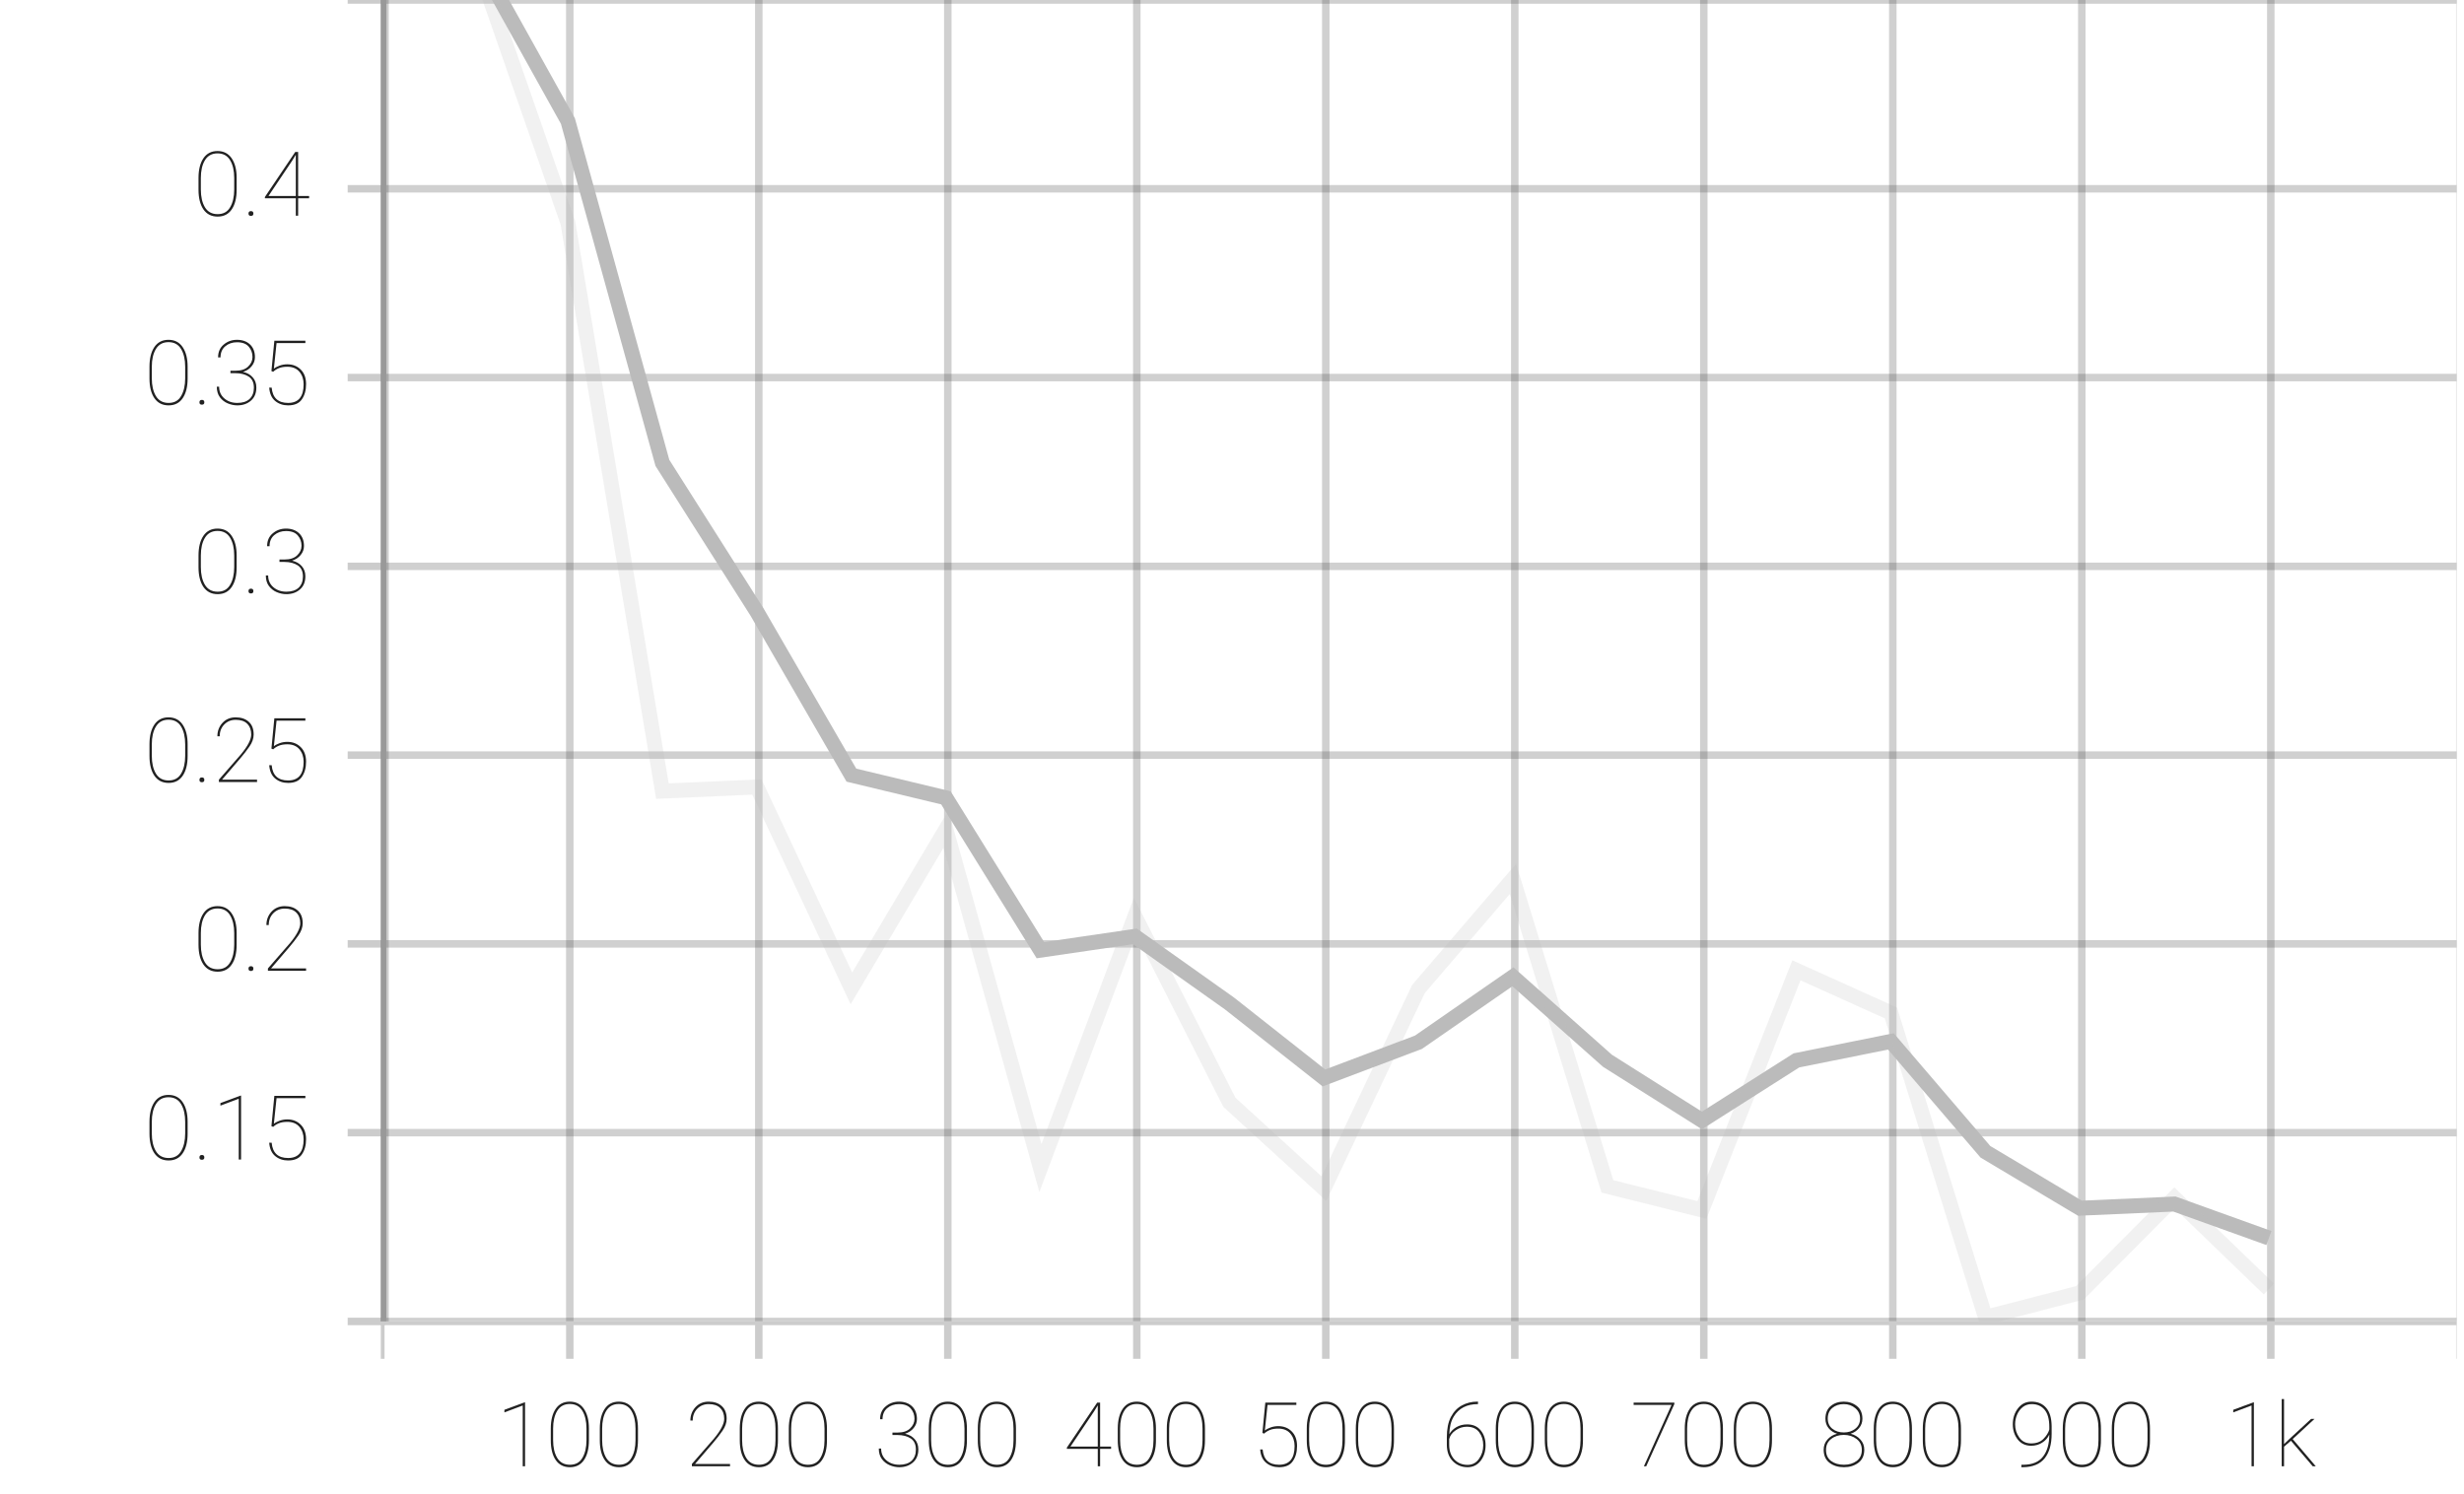
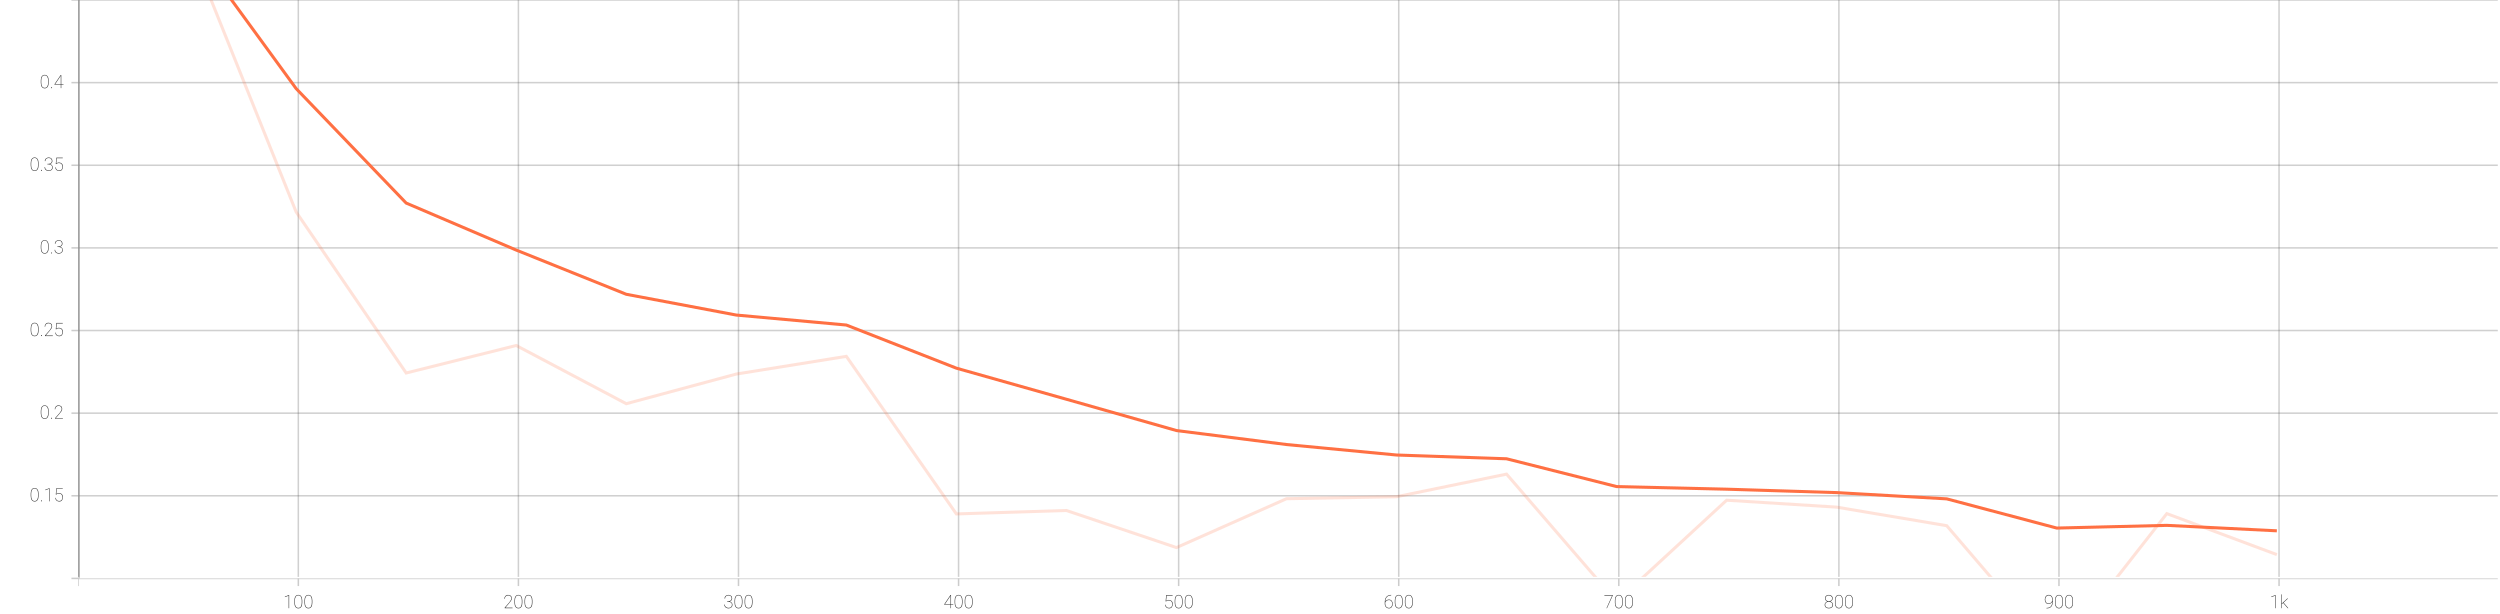
- <svg xmlns="http://www.w3.org/2000/svg" viewBox="0 0 330 200">
+ <svg xmlns="http://www.w3.org/2000/svg" viewBox="0 0 1629.445 400">
  <g>
    <g>
      <g>
        <g>
          <g>
-             <line x1="51.562" y1="177" x2="46.562" y2="177" style="visibility: inherit;" fill="rgb(0, 0, 0)" stroke="rgb(204, 204, 204)" stroke-width="1px" />
-             <line x1="51.562" y1="151.714" x2="46.562" y2="151.714" style="visibility: inherit;" fill="rgb(0, 0, 0)" stroke="rgb(204, 204, 204)" stroke-width="1px" />
-             <line x1="51.562" y1="126.429" x2="46.562" y2="126.429" style="visibility: inherit;" fill="rgb(0, 0, 0)" stroke="rgb(204, 204, 204)" stroke-width="1px" />
-             <line x1="51.562" y1="101.143" x2="46.562" y2="101.143" style="visibility: inherit;" fill="rgb(0, 0, 0)" stroke="rgb(204, 204, 204)" stroke-width="1px" />
-             <line x1="51.562" y1="75.857" x2="46.562" y2="75.857" style="visibility: inherit;" fill="rgb(0, 0, 0)" stroke="rgb(204, 204, 204)" stroke-width="1px" />
-             <line x1="51.562" y1="50.571" x2="46.562" y2="50.571" style="visibility: inherit;" fill="rgb(0, 0, 0)" stroke="rgb(204, 204, 204)" stroke-width="1px" />
-             <line x1="51.562" y1="25.286" x2="46.562" y2="25.286" style="visibility: inherit;" fill="rgb(0, 0, 0)" stroke="rgb(204, 204, 204)" stroke-width="1px" />
+             <line x1="51.562" y1="377" x2="46.562" y2="377" style="visibility: inherit;" fill="rgb(0, 0, 0)" stroke="rgb(204, 204, 204)" stroke-width="1px" />
+             <line x1="51.562" y1="323.143" x2="46.562" y2="323.143" style="visibility: inherit;" fill="rgb(0, 0, 0)" stroke="rgb(204, 204, 204)" stroke-width="1px" />
+             <line x1="51.562" y1="269.286" x2="46.562" y2="269.286" style="visibility: inherit;" fill="rgb(0, 0, 0)" stroke="rgb(204, 204, 204)" stroke-width="1px" />
+             <line x1="51.562" y1="215.429" x2="46.562" y2="215.429" style="visibility: inherit;" fill="rgb(0, 0, 0)" stroke="rgb(204, 204, 204)" stroke-width="1px" />
+             <line x1="51.562" y1="161.571" x2="46.562" y2="161.571" style="visibility: inherit;" fill="rgb(0, 0, 0)" stroke="rgb(204, 204, 204)" stroke-width="1px" />
+             <line x1="51.562" y1="107.714" x2="46.562" y2="107.714" style="visibility: inherit;" fill="rgb(0, 0, 0)" stroke="rgb(204, 204, 204)" stroke-width="1px" />
+             <line x1="51.562" y1="53.857" x2="46.562" y2="53.857" style="visibility: inherit;" fill="rgb(0, 0, 0)" stroke="rgb(204, 204, 204)" stroke-width="1px" />
            <line x1="51.562" y1="0" x2="46.562" y2="0" style="visibility: inherit;" fill="rgb(0, 0, 0)" stroke="rgb(204, 204, 204)" stroke-width="1px" />
          </g>
          <g transform="translate(41.5625, 0)">
-             <text x="0" y="177" dx="0em" dy="0.3em" style="text-anchor: end; visibility: hidden; font-family: Roboto, sans-serif; font-size: 12px; font-weight: 200;" fill="rgb(33, 33, 33)" stroke="none" stroke-width="1px">0.1</text>
-             <text x="0" y="151.714" dx="0em" dy="0.3em" style="text-anchor: end; visibility: inherit; font-family: Roboto, sans-serif; font-size: 12px; font-weight: 200;" fill="rgb(33, 33, 33)" stroke="none" stroke-width="1px">0.15</text>
-             <text x="0" y="126.429" dx="0em" dy="0.3em" style="text-anchor: end; visibility: inherit; font-family: Roboto, sans-serif; font-size: 12px; font-weight: 200;" fill="rgb(33, 33, 33)" stroke="none" stroke-width="1px">0.2</text>
-             <text x="0" y="101.143" dx="0em" dy="0.3em" style="text-anchor: end; visibility: inherit; font-family: Roboto, sans-serif; font-size: 12px; font-weight: 200;" fill="rgb(33, 33, 33)" stroke="none" stroke-width="1px">0.25</text>
-             <text x="0" y="75.857" dx="0em" dy="0.3em" style="text-anchor: end; visibility: inherit; font-family: Roboto, sans-serif; font-size: 12px; font-weight: 200;" fill="rgb(33, 33, 33)" stroke="none" stroke-width="1px">0.3</text>
-             <text x="0" y="50.571" dx="0em" dy="0.3em" style="text-anchor: end; visibility: inherit; font-family: Roboto, sans-serif; font-size: 12px; font-weight: 200;" fill="rgb(33, 33, 33)" stroke="none" stroke-width="1px">0.35</text>
-             <text x="0" y="25.286" dx="0em" dy="0.3em" style="text-anchor: end; visibility: inherit; font-family: Roboto, sans-serif; font-size: 12px; font-weight: 200;" fill="rgb(33, 33, 33)" stroke="none" stroke-width="1px">0.4</text>
+             <text x="0" y="377" dx="0em" dy="0.3em" style="text-anchor: end; visibility: hidden; font-family: Roboto, sans-serif; font-size: 12px; font-weight: 200;" fill="rgb(33, 33, 33)" stroke="none" stroke-width="1px">0.1</text>
+             <text x="0" y="323.143" dx="0em" dy="0.3em" style="text-anchor: end; visibility: inherit; font-family: Roboto, sans-serif; font-size: 12px; font-weight: 200;" fill="rgb(33, 33, 33)" stroke="none" stroke-width="1px">0.15</text>
+             <text x="0" y="269.286" dx="0em" dy="0.3em" style="text-anchor: end; visibility: inherit; font-family: Roboto, sans-serif; font-size: 12px; font-weight: 200;" fill="rgb(33, 33, 33)" stroke="none" stroke-width="1px">0.2</text>
+             <text x="0" y="215.429" dx="0em" dy="0.3em" style="text-anchor: end; visibility: inherit; font-family: Roboto, sans-serif; font-size: 12px; font-weight: 200;" fill="rgb(33, 33, 33)" stroke="none" stroke-width="1px">0.25</text>
+             <text x="0" y="161.571" dx="0em" dy="0.3em" style="text-anchor: end; visibility: inherit; font-family: Roboto, sans-serif; font-size: 12px; font-weight: 200;" fill="rgb(33, 33, 33)" stroke="none" stroke-width="1px">0.3</text>
+             <text x="0" y="107.714" dx="0em" dy="0.3em" style="text-anchor: end; visibility: inherit; font-family: Roboto, sans-serif; font-size: 12px; font-weight: 200;" fill="rgb(33, 33, 33)" stroke="none" stroke-width="1px">0.35</text>
+             <text x="0" y="53.857" dx="0em" dy="0.3em" style="text-anchor: end; visibility: inherit; font-family: Roboto, sans-serif; font-size: 12px; font-weight: 200;" fill="rgb(33, 33, 33)" stroke="none" stroke-width="1px">0.4</text>
            <text x="0" y="0" dx="0em" dy="0.3em" style="text-anchor: end; visibility: hidden; font-family: Roboto, sans-serif; font-size: 12px; font-weight: 200;" fill="rgb(33, 33, 33)" stroke="none" stroke-width="1px">0.45</text>
          </g>
-           <line x1="51.562" y1="0" x2="51.562" y2="177" fill="rgb(0, 0, 0)" stroke="rgb(204, 204, 204)" stroke-width="1px" />
+           <line x1="51.562" y1="0" x2="51.562" y2="377" fill="rgb(0, 0, 0)" stroke="rgb(204, 204, 204)" stroke-width="1px" />
        </g>
      </g>
      <g transform="translate(51, 0)" clip-path="url(#clip_0)">
        <clipPath id="clip_0">
-           <rect width="278" height="177" />
+           <rect width="1577" height="376" />
        </clipPath>
        <g>
          <g>
            <g>
-               <line x1="0" y1="0" x2="0" y2="177" fill="rgb(0, 0, 0)" stroke="rgb(66, 66, 66)" stroke-width="1px" opacity="0.25" />
-               <line x1="25.312" y1="0" x2="25.312" y2="177" fill="rgb(0, 0, 0)" stroke="rgb(66, 66, 66)" stroke-width="1px" opacity="0.25" />
-               <line x1="50.625" y1="0" x2="50.625" y2="177" fill="rgb(0, 0, 0)" stroke="rgb(66, 66, 66)" stroke-width="1px" opacity="0.25" />
-               <line x1="75.938" y1="0" x2="75.938" y2="177" fill="rgb(0, 0, 0)" stroke="rgb(66, 66, 66)" stroke-width="1px" opacity="0.25" />
-               <line x1="101.25" y1="0" x2="101.25" y2="177" fill="rgb(0, 0, 0)" stroke="rgb(66, 66, 66)" stroke-width="1px" opacity="0.25" />
-               <line x1="126.562" y1="0" x2="126.562" y2="177" fill="rgb(0, 0, 0)" stroke="rgb(66, 66, 66)" stroke-width="1px" opacity="0.25" />
-               <line x1="151.875" y1="0" x2="151.875" y2="177" fill="rgb(0, 0, 0)" stroke="rgb(66, 66, 66)" stroke-width="1px" opacity="0.25" />
-               <line x1="177.188" y1="0" x2="177.188" y2="177" fill="rgb(0, 0, 0)" stroke="rgb(66, 66, 66)" stroke-width="1px" opacity="0.25" />
-               <line x1="202.5" y1="0" x2="202.5" y2="177" fill="rgb(0, 0, 0)" stroke="rgb(66, 66, 66)" stroke-width="1px" opacity="0.25" />
-               <line x1="227.812" y1="0" x2="227.812" y2="177" fill="rgb(0, 0, 0)" stroke="rgb(66, 66, 66)" stroke-width="1px" opacity="0.25" />
-               <line x1="253.125" y1="0" x2="253.125" y2="177" fill="rgb(0, 0, 0)" stroke="rgb(66, 66, 66)" stroke-width="1px" opacity="0.25" />
-               <line x1="278.438" y1="0" x2="278.438" y2="177" fill="rgb(0, 0, 0)" stroke="rgb(66, 66, 66)" stroke-width="1px" opacity="0.25" />
+               <line x1="0" y1="0" x2="0" y2="377" fill="rgb(0, 0, 0)" stroke="rgb(66, 66, 66)" stroke-width="1px" opacity="0.25" />
+               <line x1="143.443" y1="0" x2="143.443" y2="377" fill="rgb(0, 0, 0)" stroke="rgb(66, 66, 66)" stroke-width="1px" opacity="0.25" />
+               <line x1="286.887" y1="0" x2="286.887" y2="377" fill="rgb(0, 0, 0)" stroke="rgb(66, 66, 66)" stroke-width="1px" opacity="0.25" />
+               <line x1="430.33" y1="0" x2="430.33" y2="377" fill="rgb(0, 0, 0)" stroke="rgb(66, 66, 66)" stroke-width="1px" opacity="0.25" />
+               <line x1="573.774" y1="0" x2="573.774" y2="377" fill="rgb(0, 0, 0)" stroke="rgb(66, 66, 66)" stroke-width="1px" opacity="0.25" />
+               <line x1="717.217" y1="0" x2="717.217" y2="377" fill="rgb(0, 0, 0)" stroke="rgb(66, 66, 66)" stroke-width="1px" opacity="0.25" />
+               <line x1="860.66" y1="0" x2="860.66" y2="377" fill="rgb(0, 0, 0)" stroke="rgb(66, 66, 66)" stroke-width="1px" opacity="0.25" />
+               <line x1="1004.104" y1="0" x2="1004.104" y2="377" fill="rgb(0, 0, 0)" stroke="rgb(66, 66, 66)" stroke-width="1px" opacity="0.25" />
+               <line x1="1147.547" y1="0" x2="1147.547" y2="377" fill="rgb(0, 0, 0)" stroke="rgb(66, 66, 66)" stroke-width="1px" opacity="0.25" />
+               <line x1="1290.991" y1="0" x2="1290.991" y2="377" fill="rgb(0, 0, 0)" stroke="rgb(66, 66, 66)" stroke-width="1px" opacity="0.25" />
+               <line x1="1434.434" y1="0" x2="1434.434" y2="377" fill="rgb(0, 0, 0)" stroke="rgb(66, 66, 66)" stroke-width="1px" opacity="0.25" />
+               <line x1="1577.878" y1="0" x2="1577.878" y2="377" fill="rgb(0, 0, 0)" stroke="rgb(66, 66, 66)" stroke-width="1px" opacity="0.25" />
            </g>
            <g>
-               <line x1="0" y1="177" x2="278.438" y2="177" fill="rgb(0, 0, 0)" stroke="rgb(66, 66, 66)" stroke-width="1px" opacity="0.25" />
-               <line x1="0" y1="151.714" x2="278.438" y2="151.714" fill="rgb(0, 0, 0)" stroke="rgb(66, 66, 66)" stroke-width="1px" opacity="0.25" />
-               <line x1="0" y1="126.429" x2="278.438" y2="126.429" fill="rgb(0, 0, 0)" stroke="rgb(66, 66, 66)" stroke-width="1px" opacity="0.25" />
-               <line x1="0" y1="101.143" x2="278.438" y2="101.143" fill="rgb(0, 0, 0)" stroke="rgb(66, 66, 66)" stroke-width="1px" opacity="0.25" />
-               <line x1="0" y1="75.857" x2="278.438" y2="75.857" fill="rgb(0, 0, 0)" stroke="rgb(66, 66, 66)" stroke-width="1px" opacity="0.25" />
-               <line x1="0" y1="50.571" x2="278.438" y2="50.571" fill="rgb(0, 0, 0)" stroke="rgb(66, 66, 66)" stroke-width="1px" opacity="0.25" />
-               <line x1="0" y1="25.286" x2="278.438" y2="25.286" fill="rgb(0, 0, 0)" stroke="rgb(66, 66, 66)" stroke-width="1px" opacity="0.25" />
-               <line x1="0" y1="0" x2="278.438" y2="0" fill="rgb(0, 0, 0)" stroke="rgb(66, 66, 66)" stroke-width="1px" opacity="0.25" />
+               <line x1="0" y1="377" x2="1577.878" y2="377" fill="rgb(0, 0, 0)" stroke="rgb(66, 66, 66)" stroke-width="1px" opacity="0.25" />
+               <line x1="0" y1="323.143" x2="1577.878" y2="323.143" fill="rgb(0, 0, 0)" stroke="rgb(66, 66, 66)" stroke-width="1px" opacity="0.25" />
+               <line x1="0" y1="269.286" x2="1577.878" y2="269.286" fill="rgb(0, 0, 0)" stroke="rgb(66, 66, 66)" stroke-width="1px" opacity="0.25" />
+               <line x1="0" y1="215.429" x2="1577.878" y2="215.429" fill="rgb(0, 0, 0)" stroke="rgb(66, 66, 66)" stroke-width="1px" opacity="0.25" />
+               <line x1="0" y1="161.571" x2="1577.878" y2="161.571" fill="rgb(0, 0, 0)" stroke="rgb(66, 66, 66)" stroke-width="1px" opacity="0.25" />
+               <line x1="0" y1="107.714" x2="1577.878" y2="107.714" fill="rgb(0, 0, 0)" stroke="rgb(66, 66, 66)" stroke-width="1px" opacity="0.25" />
+               <line x1="0" y1="53.857" x2="1577.878" y2="53.857" fill="rgb(0, 0, 0)" stroke="rgb(66, 66, 66)" stroke-width="1px" opacity="0.25" />
+               <line x1="0" y1="0" x2="1577.878" y2="0" fill="rgb(0, 0, 0)" stroke="rgb(66, 66, 66)" stroke-width="1px" opacity="0.25" />
            </g>
          </g>
        </g>
        <g>
          <g>
-             <line x1="0" y1="227.571" x2="278.438" y2="227.571" fill="rgb(0, 0, 0)" stroke="rgb(153, 153, 153)" stroke-width="1.5px" />
+             <line x1="0" y1="484.714" x2="1577.878" y2="484.714" fill="rgb(0, 0, 0)" stroke="rgb(153, 153, 153)" stroke-width="1.5px" />
          </g>
        </g>
        <g>
          <g>
-             <line x1="0" y1="0" x2="0" y2="177" fill="rgb(0, 0, 0)" stroke="rgb(153, 153, 153)" stroke-width="1.5px" />
+             <line x1="0" y1="0" x2="0" y2="377" fill="rgb(0, 0, 0)" stroke="rgb(153, 153, 153)" stroke-width="1.5px" />
          </g>
        </g>
        <g>
          <g>
            <g>
              <g>
                <g>
-                   <path stroke="rgb(187, 187, 187)" stroke-width="2px" d="M12.403,-6.523L25.059,16.211L37.716,62.004L50.372,81.951L63.028,103.827L75.684,106.864L88.341,127.271L100.997,125.419L113.653,134.401L126.309,144.384L138.966,139.607L151.622,130.835L164.278,142.079L176.934,150.08L189.591,142.032L202.247,139.489L214.903,154.274L227.559,161.832L240.216,161.274L252.872,165.827" style="fill: none;" fill="none" />
+                   <path stroke="rgb(255, 112, 67)" stroke-width="2px" d="M70.287,-40.655L142.009,57.737L213.731,132.348L285.452,162.99L357.174,191.804L428.896,205.345L500.617,211.851L572.339,239.963L644.061,260.225L715.783,280.618L787.504,289.736L859.226,296.566L930.948,299.023L1002.669,317.131L1074.391,318.841L1146.113,321.07L1217.835,325.148L1289.556,344.183L1361.278,342.421L1433,345.971" style="fill: none;" fill="none" />
                </g>
              </g>
            </g>
          </g>
          <g opacity="0.2">
            <g>
              <g>
                <g>
-                   <path stroke="rgb(187, 187, 187)" stroke-width="2px" d="M12.403,-6.523L25.059,29.851L37.716,105.964L50.372,105.41L63.028,132.388L75.684,111.065L88.341,156.453L100.997,122.719L113.653,147.647L126.309,159.208L138.966,132.485L151.622,117.724L164.278,158.91L176.934,162.065L189.591,129.969L202.247,135.677L214.903,176.445L227.559,173.167L240.216,160.436L252.872,172.657" style="fill: none;" fill="none" />
+                   <path stroke="rgb(255, 112, 67)" stroke-width="2px" d="M70.287,-40.655L142.009,138.124L213.731,243.108L285.452,225.188L357.174,263.128L428.896,243.795L500.617,232.259L572.339,334.971L644.061,332.727L715.783,356.899L787.504,325.048L859.226,323.757L930.948,309.021L1002.669,392.136L1074.391,326.022L1146.113,330.54L1217.835,342.64L1289.556,426.426L1361.278,334.764L1433,361.481" style="fill: none;" fill="none" />
                </g>
              </g>
            </g>
          </g>
        </g>
      </g>
-       <g transform="translate(51, 177)" clip-path="url(#clip_1)">
+       <g transform="translate(51, 377)" clip-path="url(#clip_1)">
        <clipPath id="clip_1">
-           <rect width="278" height="23" />
+           <rect width="1577" height="22" />
        </clipPath>
        <g>
          <g>
            <line x1="0" y1="0" x2="0" y2="5" style="visibility: inherit;" fill="rgb(0, 0, 0)" stroke="rgb(204, 204, 204)" stroke-width="1px" />
-             <line x1="25.312" y1="0" x2="25.312" y2="5" style="visibility: inherit;" fill="rgb(0, 0, 0)" stroke="rgb(204, 204, 204)" stroke-width="1px" />
-             <line x1="50.625" y1="0" x2="50.625" y2="5" style="visibility: inherit;" fill="rgb(0, 0, 0)" stroke="rgb(204, 204, 204)" stroke-width="1px" />
-             <line x1="75.938" y1="0" x2="75.938" y2="5" style="visibility: inherit;" fill="rgb(0, 0, 0)" stroke="rgb(204, 204, 204)" stroke-width="1px" />
-             <line x1="101.25" y1="0" x2="101.25" y2="5" style="visibility: inherit;" fill="rgb(0, 0, 0)" stroke="rgb(204, 204, 204)" stroke-width="1px" />
-             <line x1="126.562" y1="0" x2="126.562" y2="5" style="visibility: inherit;" fill="rgb(0, 0, 0)" stroke="rgb(204, 204, 204)" stroke-width="1px" />
-             <line x1="151.875" y1="0" x2="151.875" y2="5" style="visibility: inherit;" fill="rgb(0, 0, 0)" stroke="rgb(204, 204, 204)" stroke-width="1px" />
-             <line x1="177.188" y1="0" x2="177.188" y2="5" style="visibility: inherit;" fill="rgb(0, 0, 0)" stroke="rgb(204, 204, 204)" stroke-width="1px" />
-             <line x1="202.5" y1="0" x2="202.5" y2="5" style="visibility: inherit;" fill="rgb(0, 0, 0)" stroke="rgb(204, 204, 204)" stroke-width="1px" />
-             <line x1="227.812" y1="0" x2="227.812" y2="5" style="visibility: inherit;" fill="rgb(0, 0, 0)" stroke="rgb(204, 204, 204)" stroke-width="1px" />
-             <line x1="253.125" y1="0" x2="253.125" y2="5" style="visibility: inherit;" fill="rgb(0, 0, 0)" stroke="rgb(204, 204, 204)" stroke-width="1px" />
-             <line x1="278.438" y1="0" x2="278.438" y2="5" style="visibility: inherit;" fill="rgb(0, 0, 0)" stroke="rgb(204, 204, 204)" stroke-width="1px" />
+             <line x1="143.443" y1="0" x2="143.443" y2="5" style="visibility: inherit;" fill="rgb(0, 0, 0)" stroke="rgb(204, 204, 204)" stroke-width="1px" />
+             <line x1="286.887" y1="0" x2="286.887" y2="5" style="visibility: inherit;" fill="rgb(0, 0, 0)" stroke="rgb(204, 204, 204)" stroke-width="1px" />
+             <line x1="430.33" y1="0" x2="430.33" y2="5" style="visibility: inherit;" fill="rgb(0, 0, 0)" stroke="rgb(204, 204, 204)" stroke-width="1px" />
+             <line x1="573.774" y1="0" x2="573.774" y2="5" style="visibility: inherit;" fill="rgb(0, 0, 0)" stroke="rgb(204, 204, 204)" stroke-width="1px" />
+             <line x1="717.217" y1="0" x2="717.217" y2="5" style="visibility: inherit;" fill="rgb(0, 0, 0)" stroke="rgb(204, 204, 204)" stroke-width="1px" />
+             <line x1="860.66" y1="0" x2="860.66" y2="5" style="visibility: inherit;" fill="rgb(0, 0, 0)" stroke="rgb(204, 204, 204)" stroke-width="1px" />
+             <line x1="1004.104" y1="0" x2="1004.104" y2="5" style="visibility: inherit;" fill="rgb(0, 0, 0)" stroke="rgb(204, 204, 204)" stroke-width="1px" />
+             <line x1="1147.547" y1="0" x2="1147.547" y2="5" style="visibility: inherit;" fill="rgb(0, 0, 0)" stroke="rgb(204, 204, 204)" stroke-width="1px" />
+             <line x1="1290.991" y1="0" x2="1290.991" y2="5" style="visibility: inherit;" fill="rgb(0, 0, 0)" stroke="rgb(204, 204, 204)" stroke-width="1px" />
+             <line x1="1434.434" y1="0" x2="1434.434" y2="5" style="visibility: inherit;" fill="rgb(0, 0, 0)" stroke="rgb(204, 204, 204)" stroke-width="1px" />
+             <line x1="1577.878" y1="0" x2="1577.878" y2="5" style="visibility: inherit;" fill="rgb(0, 0, 0)" stroke="rgb(204, 204, 204)" stroke-width="1px" />
          </g>
          <g transform="translate(0, 8)">
            <text x="0" y="0" dx="0em" dy="0.95em" style="text-anchor: middle; visibility: hidden; font-family: Roboto, sans-serif; font-size: 12px; font-weight: 200;" fill="rgb(33, 33, 33)" stroke="none" stroke-width="1px">0</text>
-             <text x="25.312" y="0" dx="0em" dy="0.95em" style="text-anchor: middle; visibility: inherit; font-family: Roboto, sans-serif; font-size: 12px; font-weight: 200;" fill="rgb(33, 33, 33)" stroke="none" stroke-width="1px">100</text>
-             <text x="50.625" y="0" dx="0em" dy="0.95em" style="text-anchor: middle; visibility: inherit; font-family: Roboto, sans-serif; font-size: 12px; font-weight: 200;" fill="rgb(33, 33, 33)" stroke="none" stroke-width="1px">200</text>
-             <text x="75.938" y="0" dx="0em" dy="0.95em" style="text-anchor: middle; visibility: inherit; font-family: Roboto, sans-serif; font-size: 12px; font-weight: 200;" fill="rgb(33, 33, 33)" stroke="none" stroke-width="1px">300</text>
-             <text x="101.25" y="0" dx="0em" dy="0.95em" style="text-anchor: middle; visibility: inherit; font-family: Roboto, sans-serif; font-size: 12px; font-weight: 200;" fill="rgb(33, 33, 33)" stroke="none" stroke-width="1px">400</text>
-             <text x="126.562" y="0" dx="0em" dy="0.95em" style="text-anchor: middle; visibility: inherit; font-family: Roboto, sans-serif; font-size: 12px; font-weight: 200;" fill="rgb(33, 33, 33)" stroke="none" stroke-width="1px">500</text>
-             <text x="151.875" y="0" dx="0em" dy="0.95em" style="text-anchor: middle; visibility: inherit; font-family: Roboto, sans-serif; font-size: 12px; font-weight: 200;" fill="rgb(33, 33, 33)" stroke="none" stroke-width="1px">600</text>
-             <text x="177.188" y="0" dx="0em" dy="0.95em" style="text-anchor: middle; visibility: inherit; font-family: Roboto, sans-serif; font-size: 12px; font-weight: 200;" fill="rgb(33, 33, 33)" stroke="none" stroke-width="1px">700</text>
-             <text x="202.5" y="0" dx="0em" dy="0.95em" style="text-anchor: middle; visibility: inherit; font-family: Roboto, sans-serif; font-size: 12px; font-weight: 200;" fill="rgb(33, 33, 33)" stroke="none" stroke-width="1px">800</text>
-             <text x="227.812" y="0" dx="0em" dy="0.95em" style="text-anchor: middle; visibility: inherit; font-family: Roboto, sans-serif; font-size: 12px; font-weight: 200;" fill="rgb(33, 33, 33)" stroke="none" stroke-width="1px">900</text>
-             <text x="253.125" y="0" dx="0em" dy="0.95em" style="text-anchor: middle; visibility: inherit; font-family: Roboto, sans-serif; font-size: 12px; font-weight: 200;" fill="rgb(33, 33, 33)" stroke="none" stroke-width="1px">1k</text>
-             <text x="278.438" y="0" dx="0em" dy="0.95em" style="text-anchor: middle; visibility: hidden; font-family: Roboto, sans-serif; font-size: 12px; font-weight: 200;" fill="rgb(33, 33, 33)" stroke="none" stroke-width="1px">1.1k</text>
+             <text x="143.443" y="0" dx="0em" dy="0.95em" style="text-anchor: middle; visibility: inherit; font-family: Roboto, sans-serif; font-size: 12px; font-weight: 200;" fill="rgb(33, 33, 33)" stroke="none" stroke-width="1px">100</text>
+             <text x="286.887" y="0" dx="0em" dy="0.95em" style="text-anchor: middle; visibility: inherit; font-family: Roboto, sans-serif; font-size: 12px; font-weight: 200;" fill="rgb(33, 33, 33)" stroke="none" stroke-width="1px">200</text>
+             <text x="430.33" y="0" dx="0em" dy="0.95em" style="text-anchor: middle; visibility: inherit; font-family: Roboto, sans-serif; font-size: 12px; font-weight: 200;" fill="rgb(33, 33, 33)" stroke="none" stroke-width="1px">300</text>
+             <text x="573.774" y="0" dx="0em" dy="0.95em" style="text-anchor: middle; visibility: inherit; font-family: Roboto, sans-serif; font-size: 12px; font-weight: 200;" fill="rgb(33, 33, 33)" stroke="none" stroke-width="1px">400</text>
+             <text x="717.217" y="0" dx="0em" dy="0.95em" style="text-anchor: middle; visibility: inherit; font-family: Roboto, sans-serif; font-size: 12px; font-weight: 200;" fill="rgb(33, 33, 33)" stroke="none" stroke-width="1px">500</text>
+             <text x="860.66" y="0" dx="0em" dy="0.95em" style="text-anchor: middle; visibility: inherit; font-family: Roboto, sans-serif; font-size: 12px; font-weight: 200;" fill="rgb(33, 33, 33)" stroke="none" stroke-width="1px">600</text>
+             <text x="1004.104" y="0" dx="0em" dy="0.95em" style="text-anchor: middle; visibility: inherit; font-family: Roboto, sans-serif; font-size: 12px; font-weight: 200;" fill="rgb(33, 33, 33)" stroke="none" stroke-width="1px">700</text>
+             <text x="1147.547" y="0" dx="0em" dy="0.95em" style="text-anchor: middle; visibility: inherit; font-family: Roboto, sans-serif; font-size: 12px; font-weight: 200;" fill="rgb(33, 33, 33)" stroke="none" stroke-width="1px">800</text>
+             <text x="1290.991" y="0" dx="0em" dy="0.95em" style="text-anchor: middle; visibility: inherit; font-family: Roboto, sans-serif; font-size: 12px; font-weight: 200;" fill="rgb(33, 33, 33)" stroke="none" stroke-width="1px">900</text>
+             <text x="1434.434" y="0" dx="0em" dy="0.95em" style="text-anchor: middle; visibility: inherit; font-family: Roboto, sans-serif; font-size: 12px; font-weight: 200;" fill="rgb(33, 33, 33)" stroke="none" stroke-width="1px">1k</text>
+             <text x="1577.878" y="0" dx="0em" dy="0.95em" style="text-anchor: middle; visibility: hidden; font-family: Roboto, sans-serif; font-size: 12px; font-weight: 200;" fill="rgb(33, 33, 33)" stroke="none" stroke-width="1px">1.1k</text>
          </g>
-           <line x1="0" y1="0" x2="278.438" y2="0" fill="rgb(0, 0, 0)" stroke="rgb(204, 204, 204)" stroke-width="1px" />
+           <line x1="0" y1="0" x2="1577.878" y2="0" fill="rgb(0, 0, 0)" stroke="rgb(204, 204, 204)" stroke-width="1px" />
        </g>
      </g>
    </g>
  </g>
</svg>
